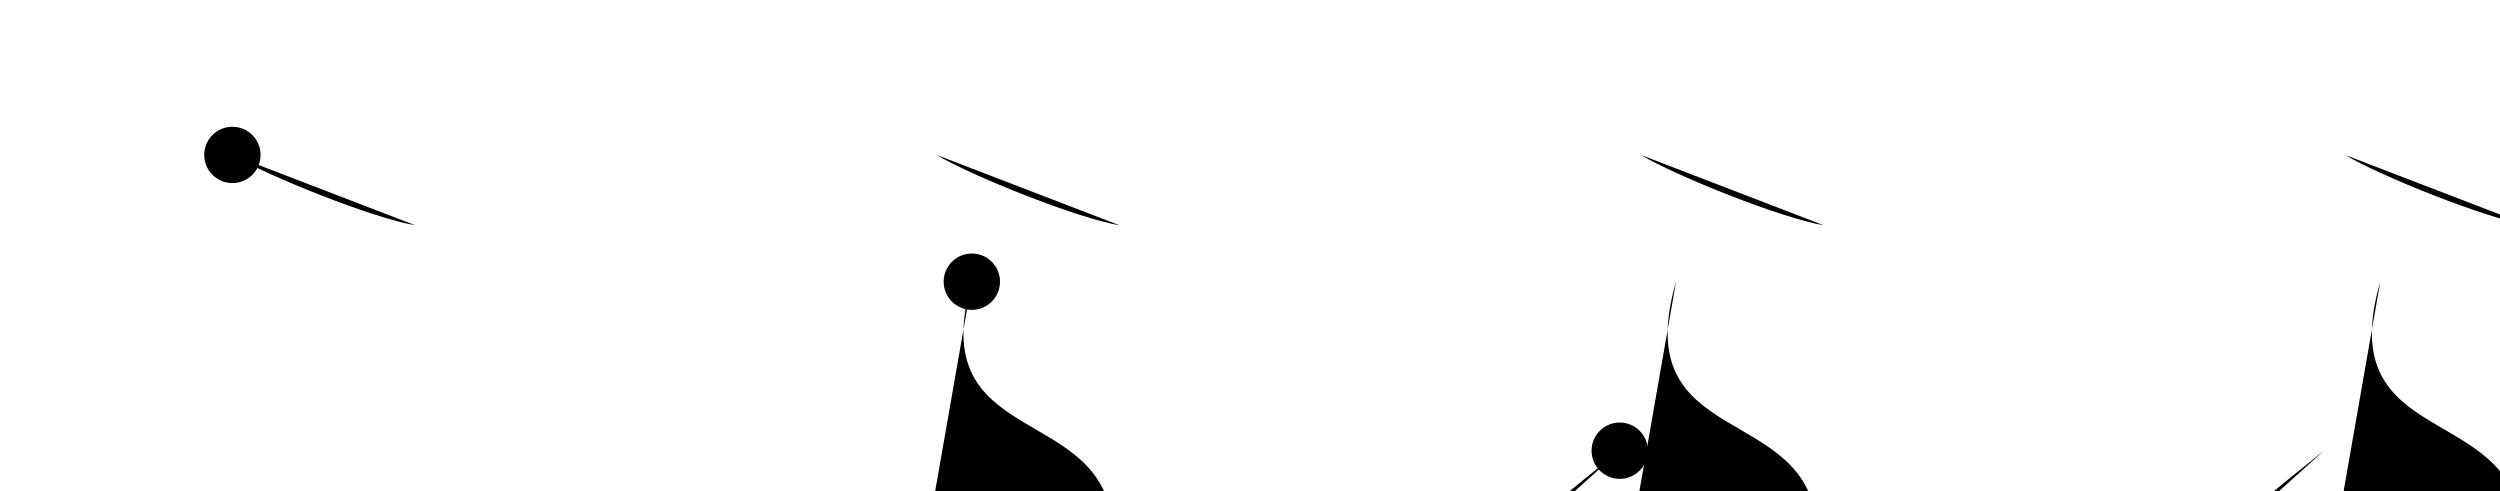
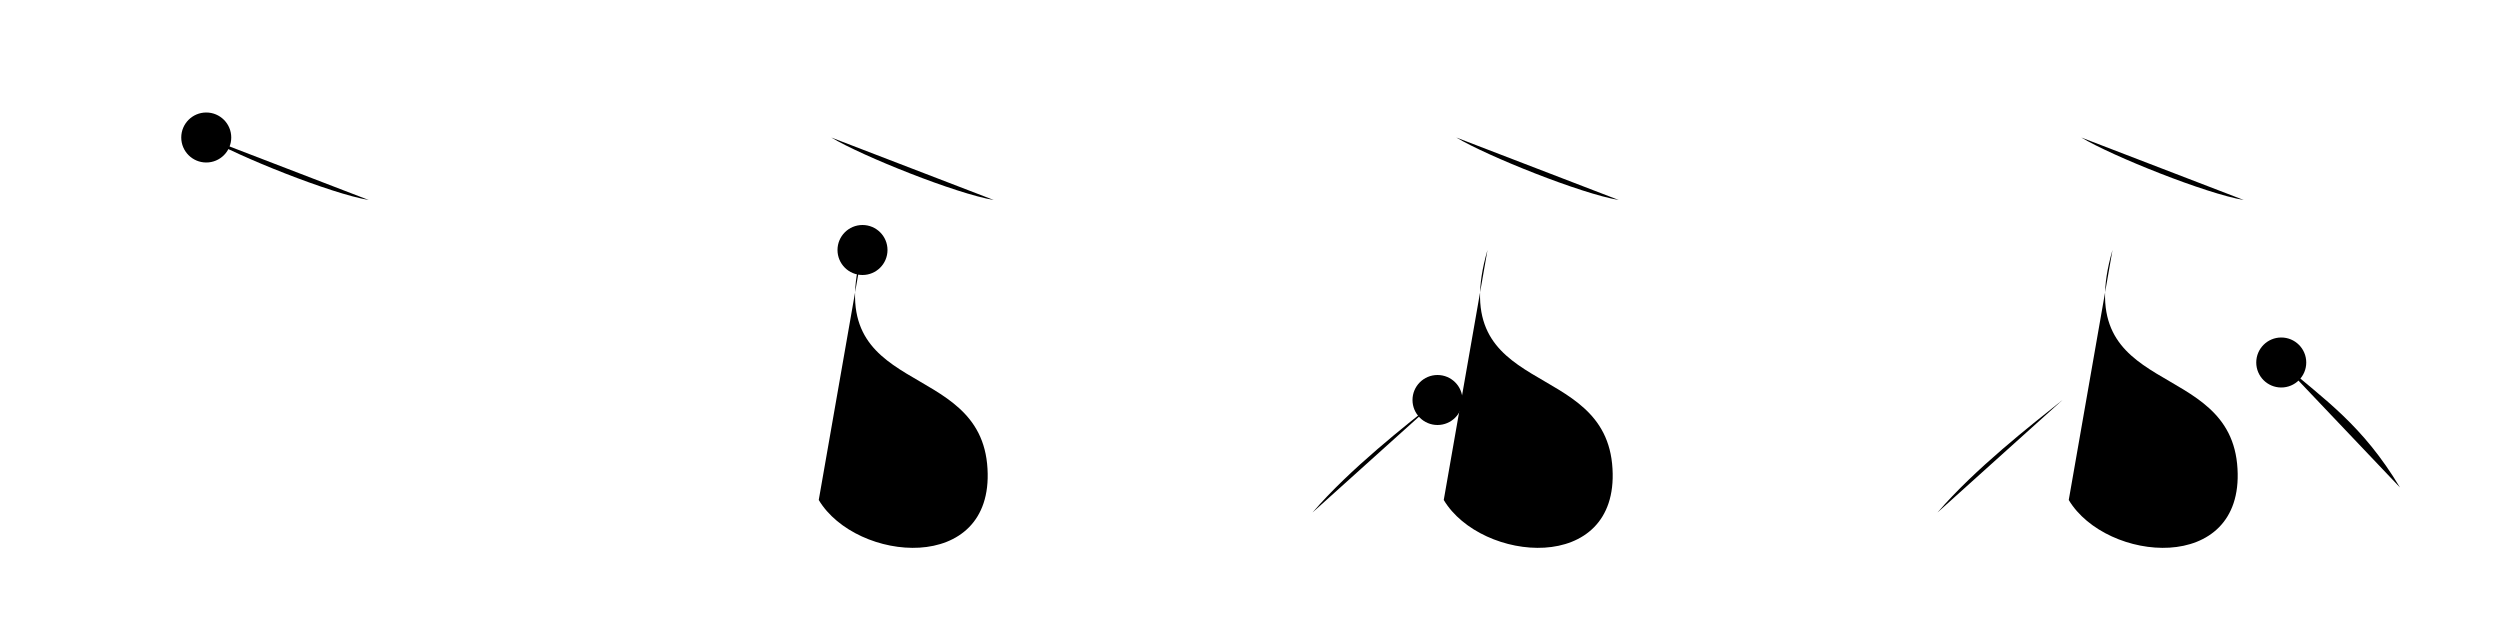
- <svg xmlns="http://www.w3.org/2000/svg" baseProfile="full" height="100%" version="1.1" width="100%">
+ <svg xmlns="http://www.w3.org/2000/svg" baseProfile="full" height="100" version="1.1" viewBox="(0, 0, 400, 100)" width="400">
  <defs />
  <line class="stroke-diagram--bounding-box" x1="1" x2="399" y1="1" y2="1" />
  <line class="stroke-diagram--bounding-box" x1="1" x2="1" y1="1" y2="99" />
  <line class="stroke-diagram--bounding-box" x1="1" x2="399" y1="99" y2="99" />
  <line class="stroke-diagram--guide-line" x1="0" x2="400" y1="50" y2="50" />
  <line class="stroke-diagram--guide-line" x1="50" x2="50" y1="1" y2="99" />
  <line class="stroke-diagram--bounding-box" x1="99" x2="99" y1="1" y2="99" />
  <path class="stroke-diagram--current-path" d="M 33 22 C 38 25 53 31 59 32" />
  <circle class="stroke-diagram--path-start" cx="33" cy="22" r="4" />
  <line class="stroke-diagram--guide-line" x1="150" x2="150" y1="1" y2="99" />
  <line class="stroke-diagram--bounding-box" x1="199" x2="199" y1="1" y2="99" />
  <path class="stroke-diagram--existing-path" d="M 133 22 C 138 25 153 31 159 32" />
  <path class="stroke-diagram--current-path" d="M 138 40 C 131 64 157 57 158 75 159 92 137 90 131 80" />
  <circle class="stroke-diagram--path-start" cx="138" cy="40" r="4" />
  <line class="stroke-diagram--guide-line" x1="250" x2="250" y1="1" y2="99" />
  <line class="stroke-diagram--bounding-box" x1="299" x2="299" y1="1" y2="99" />
  <path class="stroke-diagram--existing-path" d="M 233 22 C 238 25 253 31 259 32" />
  <path class="stroke-diagram--existing-path" d="M 238 40 C 231 64 257 57 258 75 259 92 237 90 231 80" />
  <path class="stroke-diagram--current-path" d="M 230 64 C 225 68 216 75 210 82" />
  <circle class="stroke-diagram--path-start" cx="230" cy="64" r="4" />
  <line class="stroke-diagram--guide-line" x1="350" x2="350" y1="1" y2="99" />
  <line class="stroke-diagram--bounding-box" x1="399" x2="399" y1="1" y2="99" />
  <path class="stroke-diagram--existing-path" d="M 333 22 C 338 25 353 31 359 32" />
  <path class="stroke-diagram--existing-path" d="M 338 40 C 331 64 357 57 358 75 359 92 337 90 331 80" />
  <path class="stroke-diagram--existing-path" d="M 330 64 C 325 68 316 75 310 82" />
  <path class="stroke-diagram--current-path" d="M 365 58 C 372 64 378 68 384 78" />
  <circle class="stroke-diagram--path-start" cx="365" cy="58" r="4" />
</svg>
